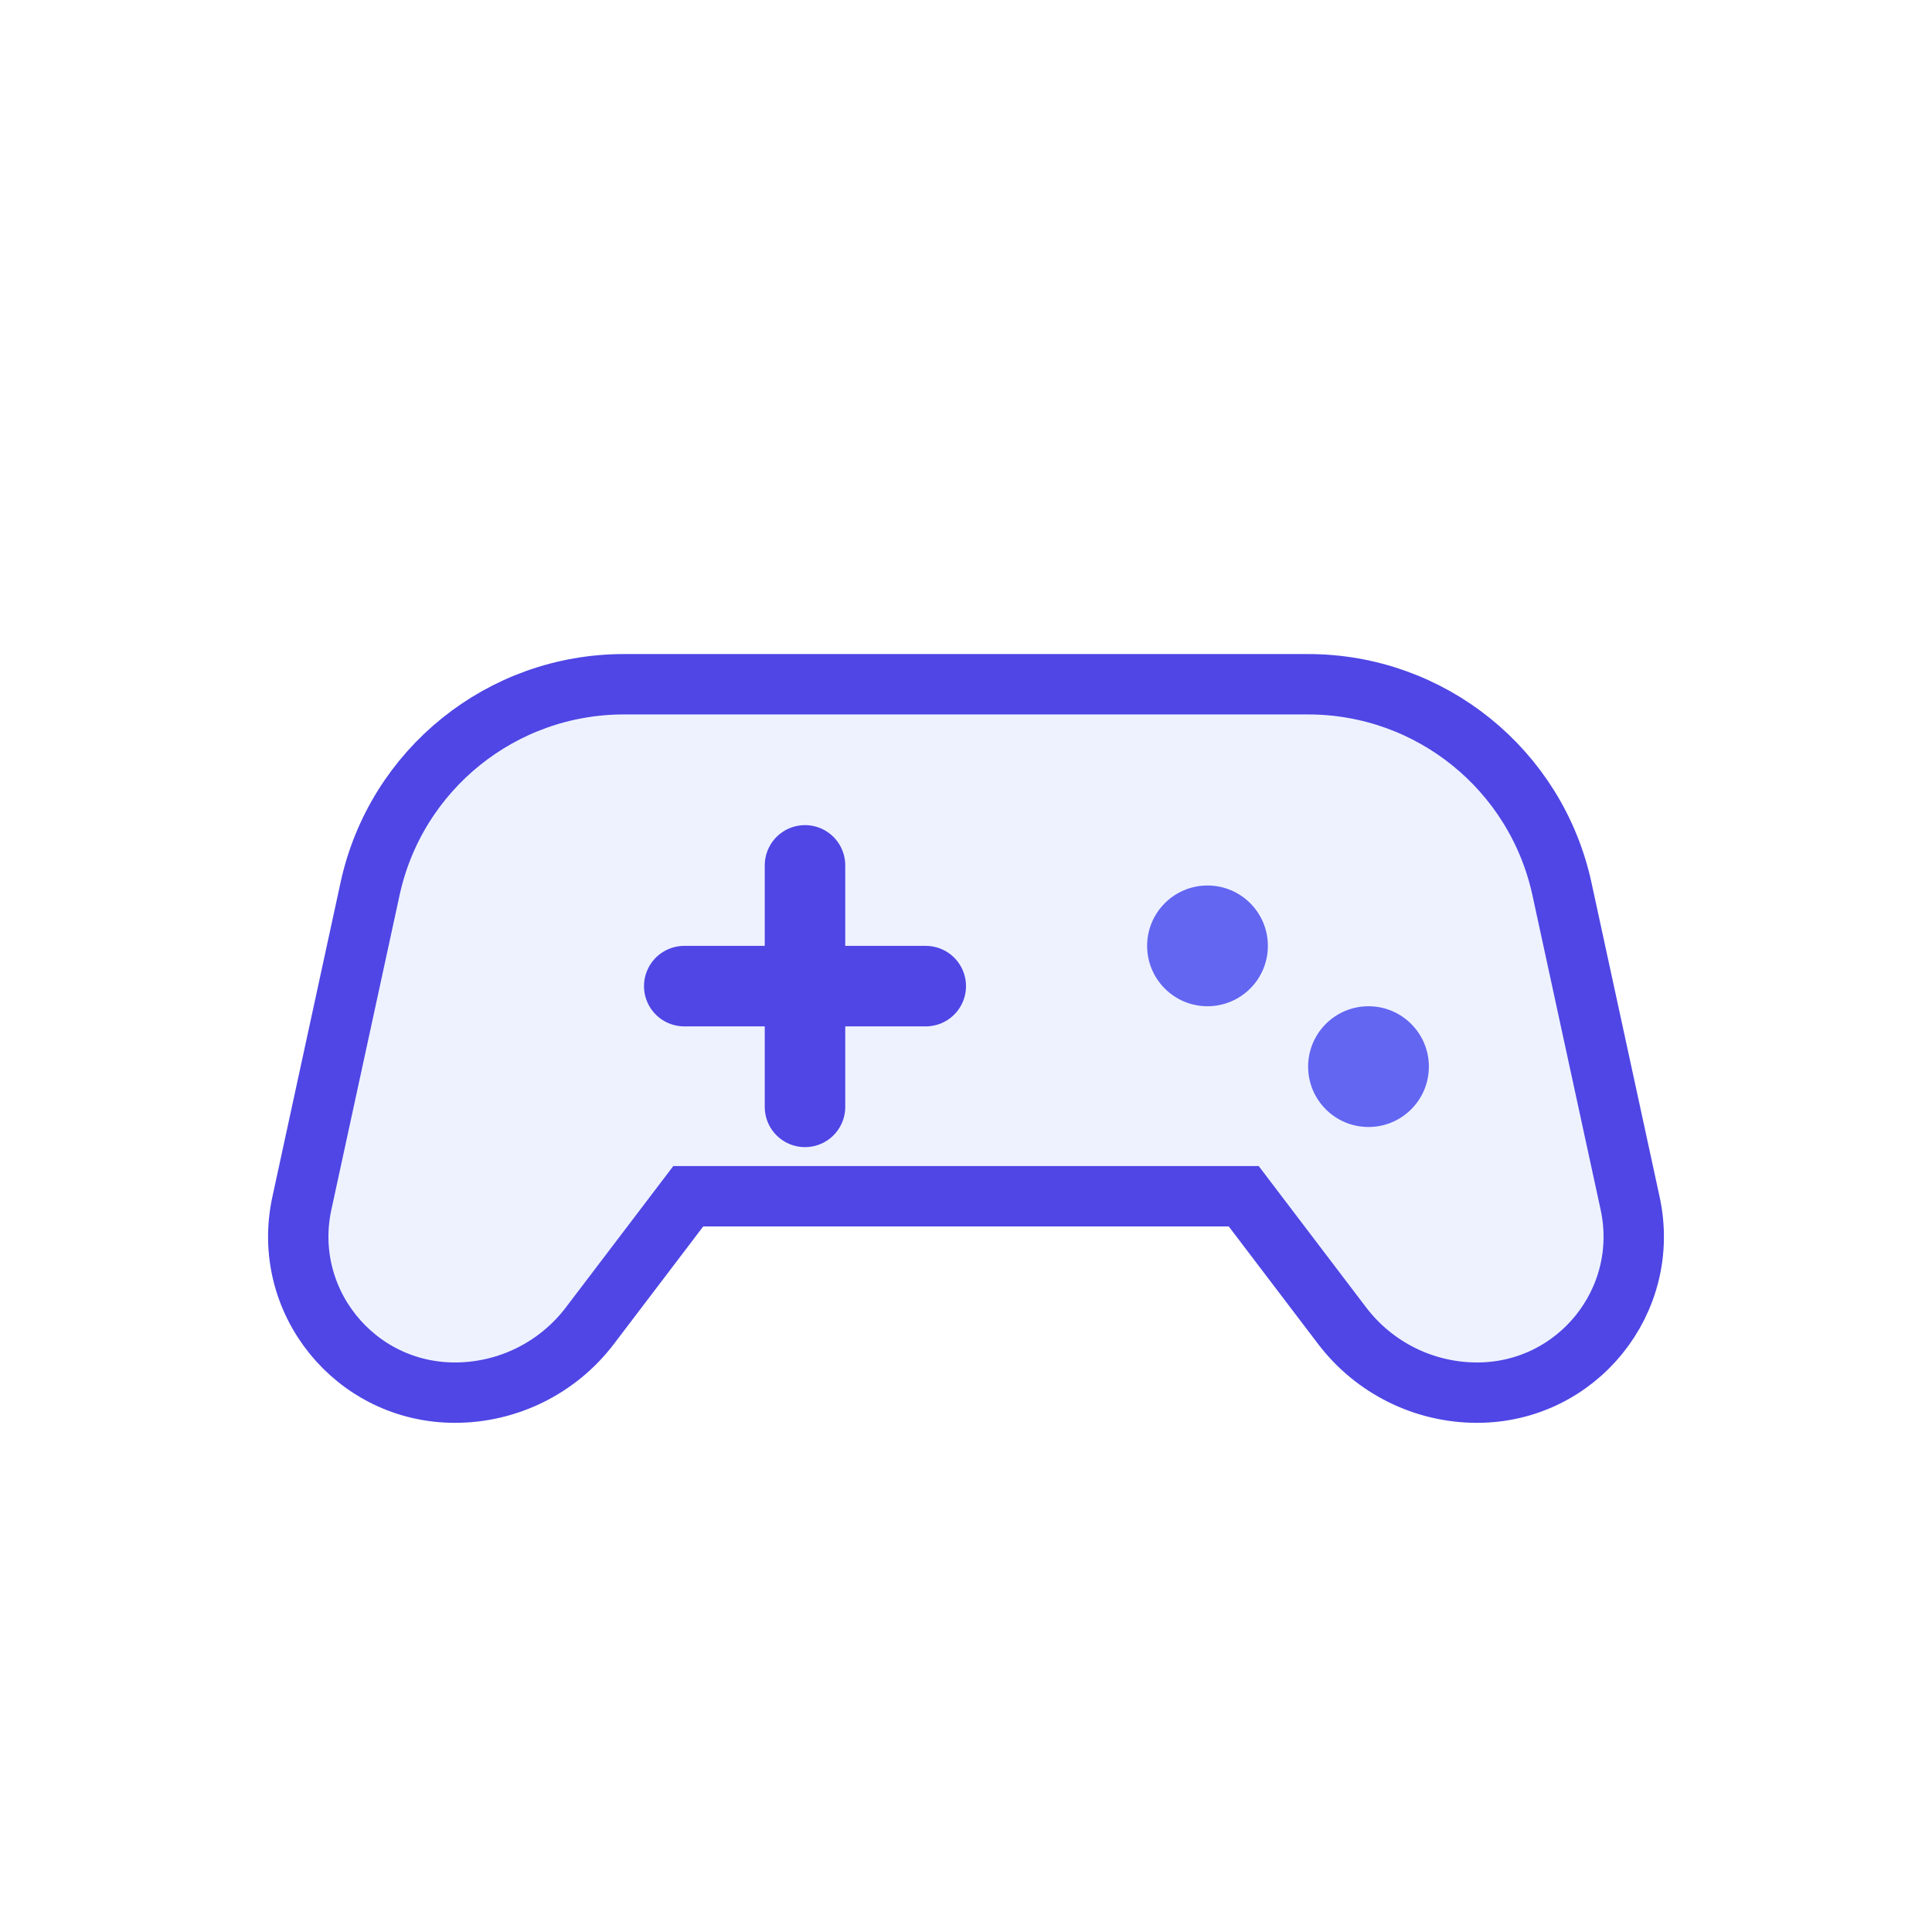
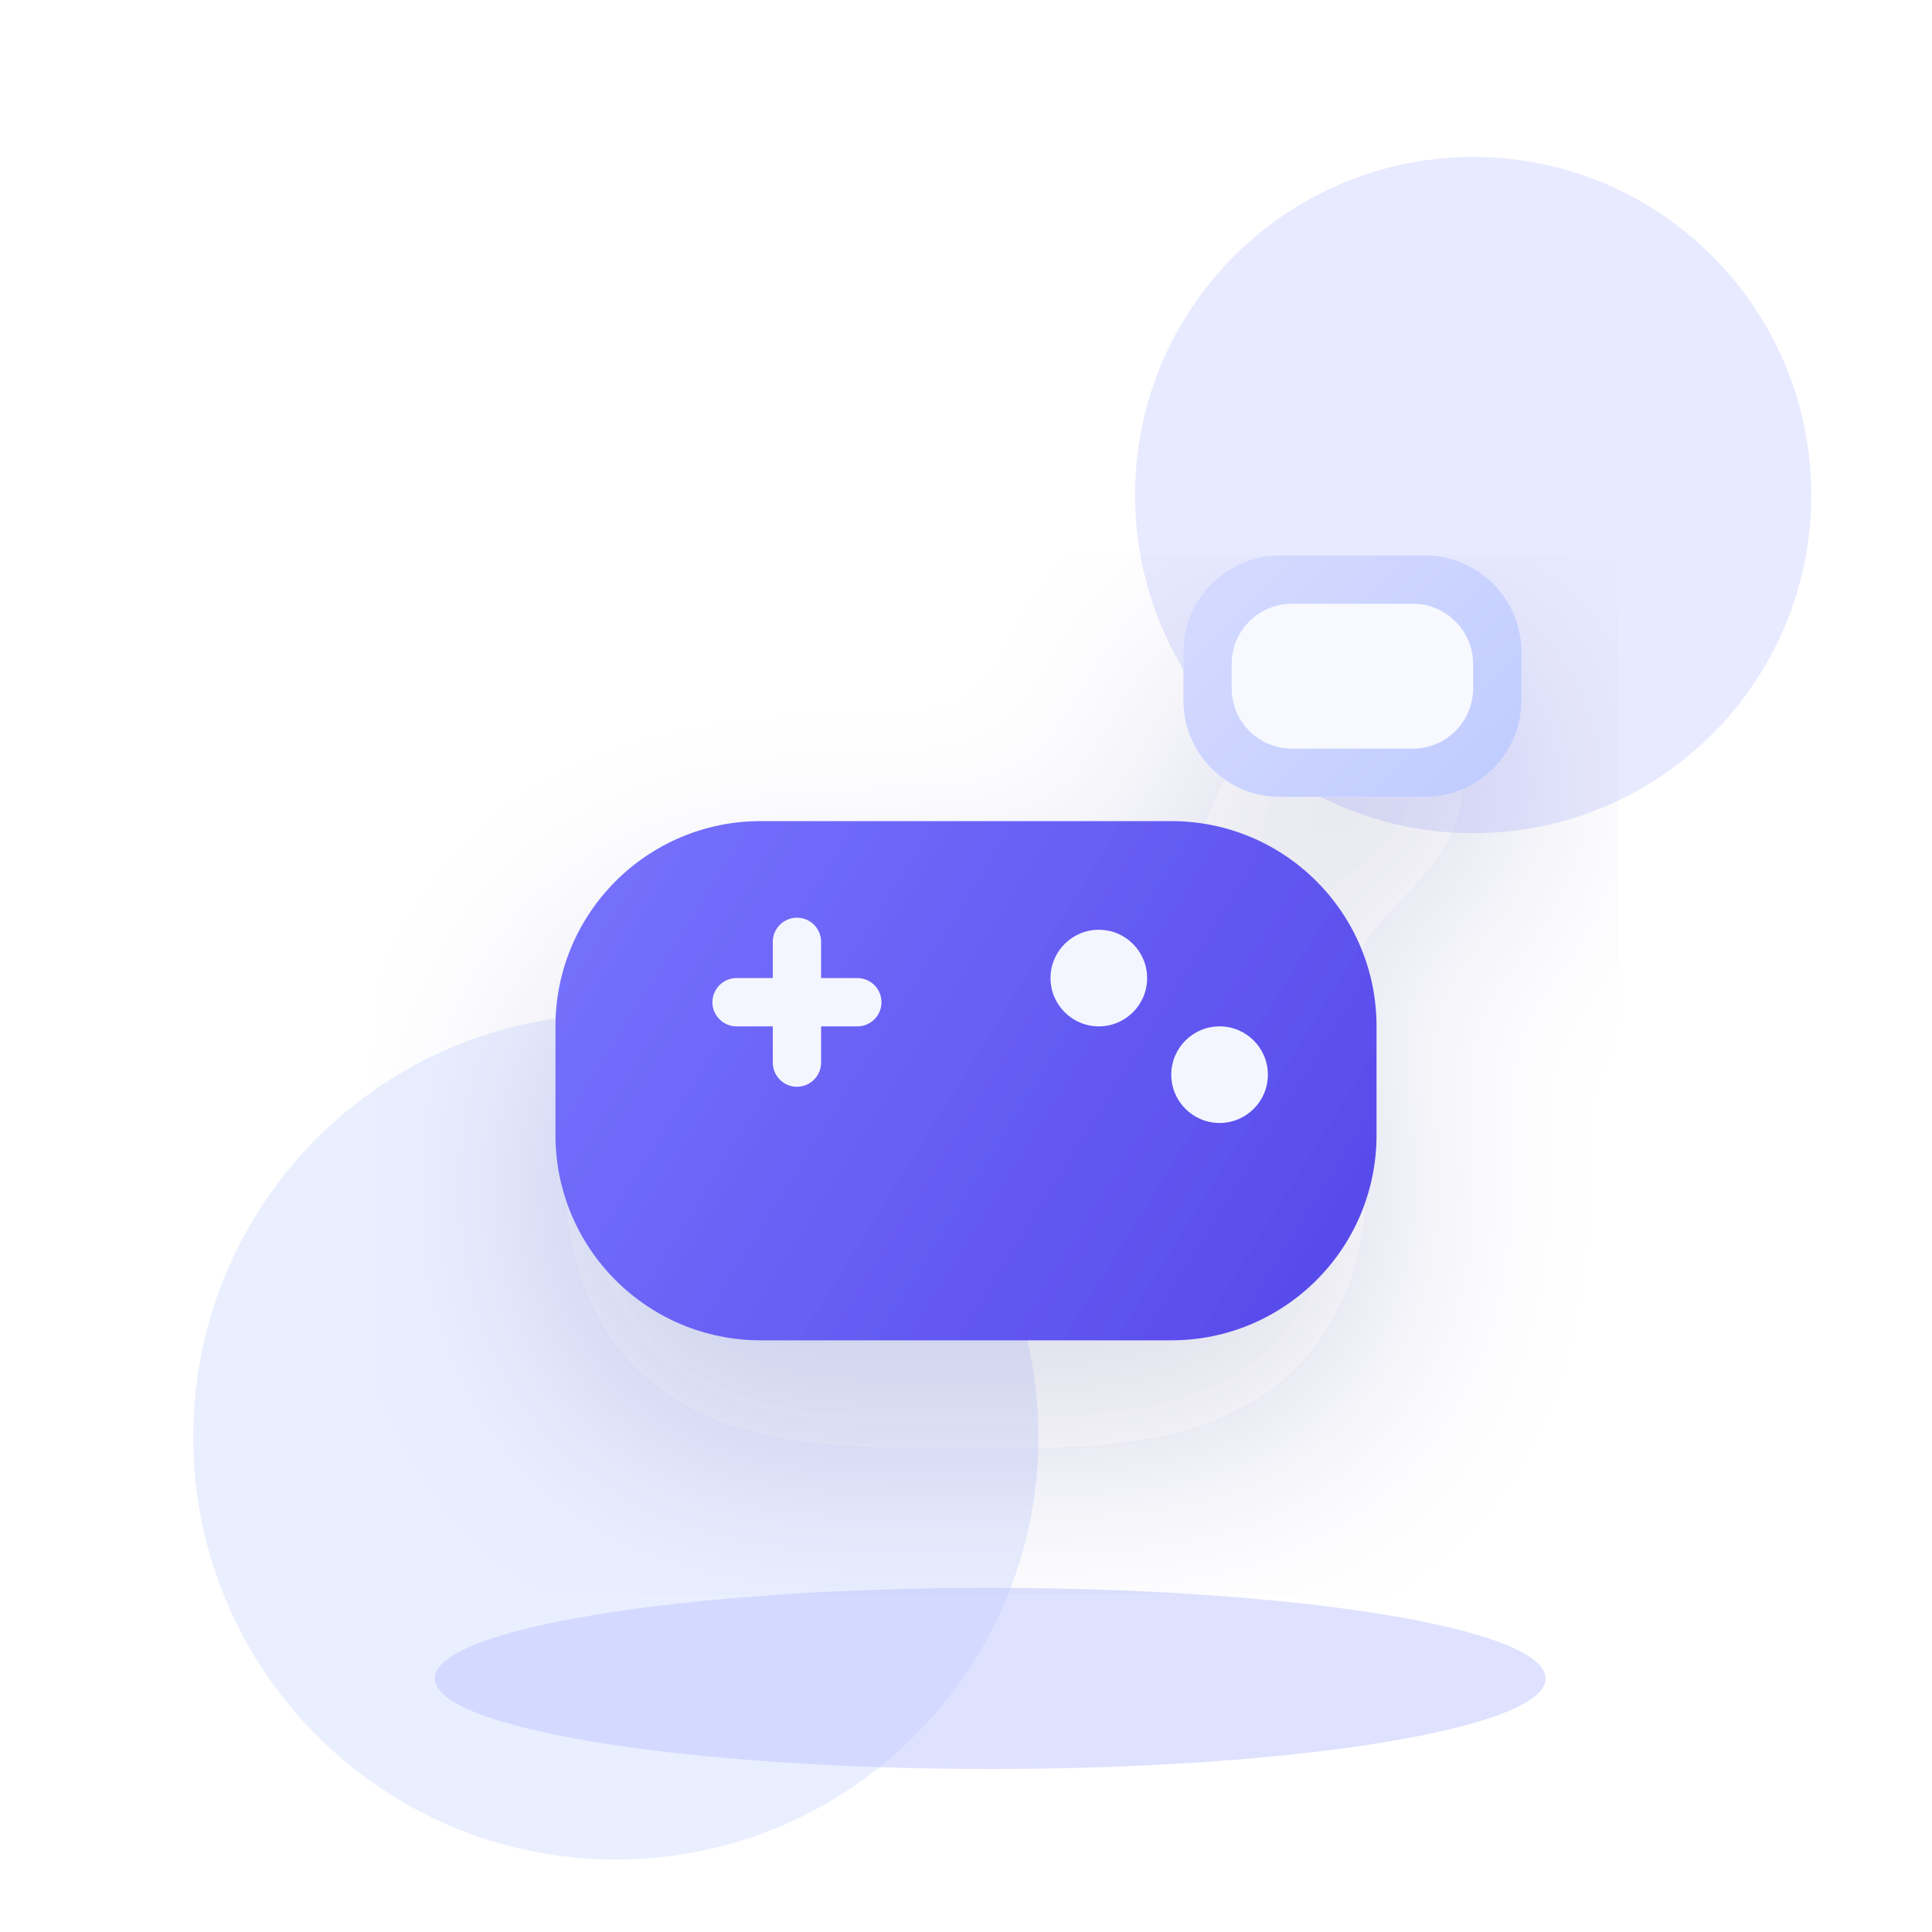
- <svg xmlns="http://www.w3.org/2000/svg" width="96" height="96" viewBox="0 0 96 96" fill="none">
-   <path d="M31 34H65C71.075 34 76.325 38.234 77.613 44.171L81 59.79C82.052 64.639 78.358 69.2 73.395 69.2C70.761 69.2 68.28 67.968 66.688 65.872L61.8 59.44H34.2L29.312 65.872C27.72 67.968 25.239 69.2 22.605 69.2C17.642 69.2 13.948 64.639 15 59.79L18.387 44.171C19.675 38.234 24.925 34 31 34Z" fill="#EEF2FF" stroke="#4F46E5" stroke-width="3" />
-   <path d="M34 49H46" stroke="#4F46E5" stroke-width="4" stroke-linecap="round" />
-   <path d="M40 43V55" stroke="#4F46E5" stroke-width="4" stroke-linecap="round" />
-   <circle cx="60" cy="47" r="3" fill="#6366F1" />
-   <circle cx="68" cy="53" r="3" fill="#6366F1" />
+ <svg xmlns="http://www.w3.org/2000/svg" width="320" height="320" viewBox="0 0 320 320" fill="none">
+   <defs>
+     <linearGradient id="gamingPad" x1="84" y1="128" x2="238" y2="224" gradientUnits="userSpaceOnUse">
+       <stop stop-color="#7A76FF" />
+       <stop offset="1" stop-color="#5345E8" />
+     </linearGradient>
+     <linearGradient id="gamingScreen" x1="188" y1="88" x2="250" y2="152" gradientUnits="userSpaceOnUse">
+       <stop stop-color="#D9DEFF" />
+       <stop offset="1" stop-color="#BBC8FF" />
+     </linearGradient>
+     <filter id="gamingShadow" x="62" y="74" width="206" height="190" filterUnits="userSpaceOnUse" color-interpolation-filters="sRGB">
+       <feDropShadow dx="0" dy="18" stdDeviation="18" flood-color="#29297E" flood-opacity="0.16" />
+     </filter>
+   </defs>
+   <circle cx="244" cy="82" r="56" fill="#E8EAFF" />
+   <circle cx="102" cy="238" r="70" fill="#E8EDFF" fill-opacity="0.9" />
+   <ellipse cx="164" cy="278" rx="92" ry="15" fill="#BEC7FF" fill-opacity="0.5" />
+   <g filter="url(#gamingShadow)">
+     <rect x="92" y="136" width="136" height="86" rx="34" fill="url(#gamingPad)" />
+     <rect x="118" y="162" width="28" height="8" rx="4" fill="#F4F6FF" />
+     <rect x="128" y="152" width="8" height="28" rx="4" fill="#F4F6FF" />
+     <circle cx="182" cy="162" r="8" fill="#F4F6FF" />
+     <circle cx="202" cy="178" r="8" fill="#F4F6FF" />
+     <rect x="196" y="92" width="56" height="40" rx="16" fill="url(#gamingScreen)" />
+     <rect x="204" y="100" width="40" height="24" rx="10" fill="#F7F9FF" />
+   </g>
</svg>
